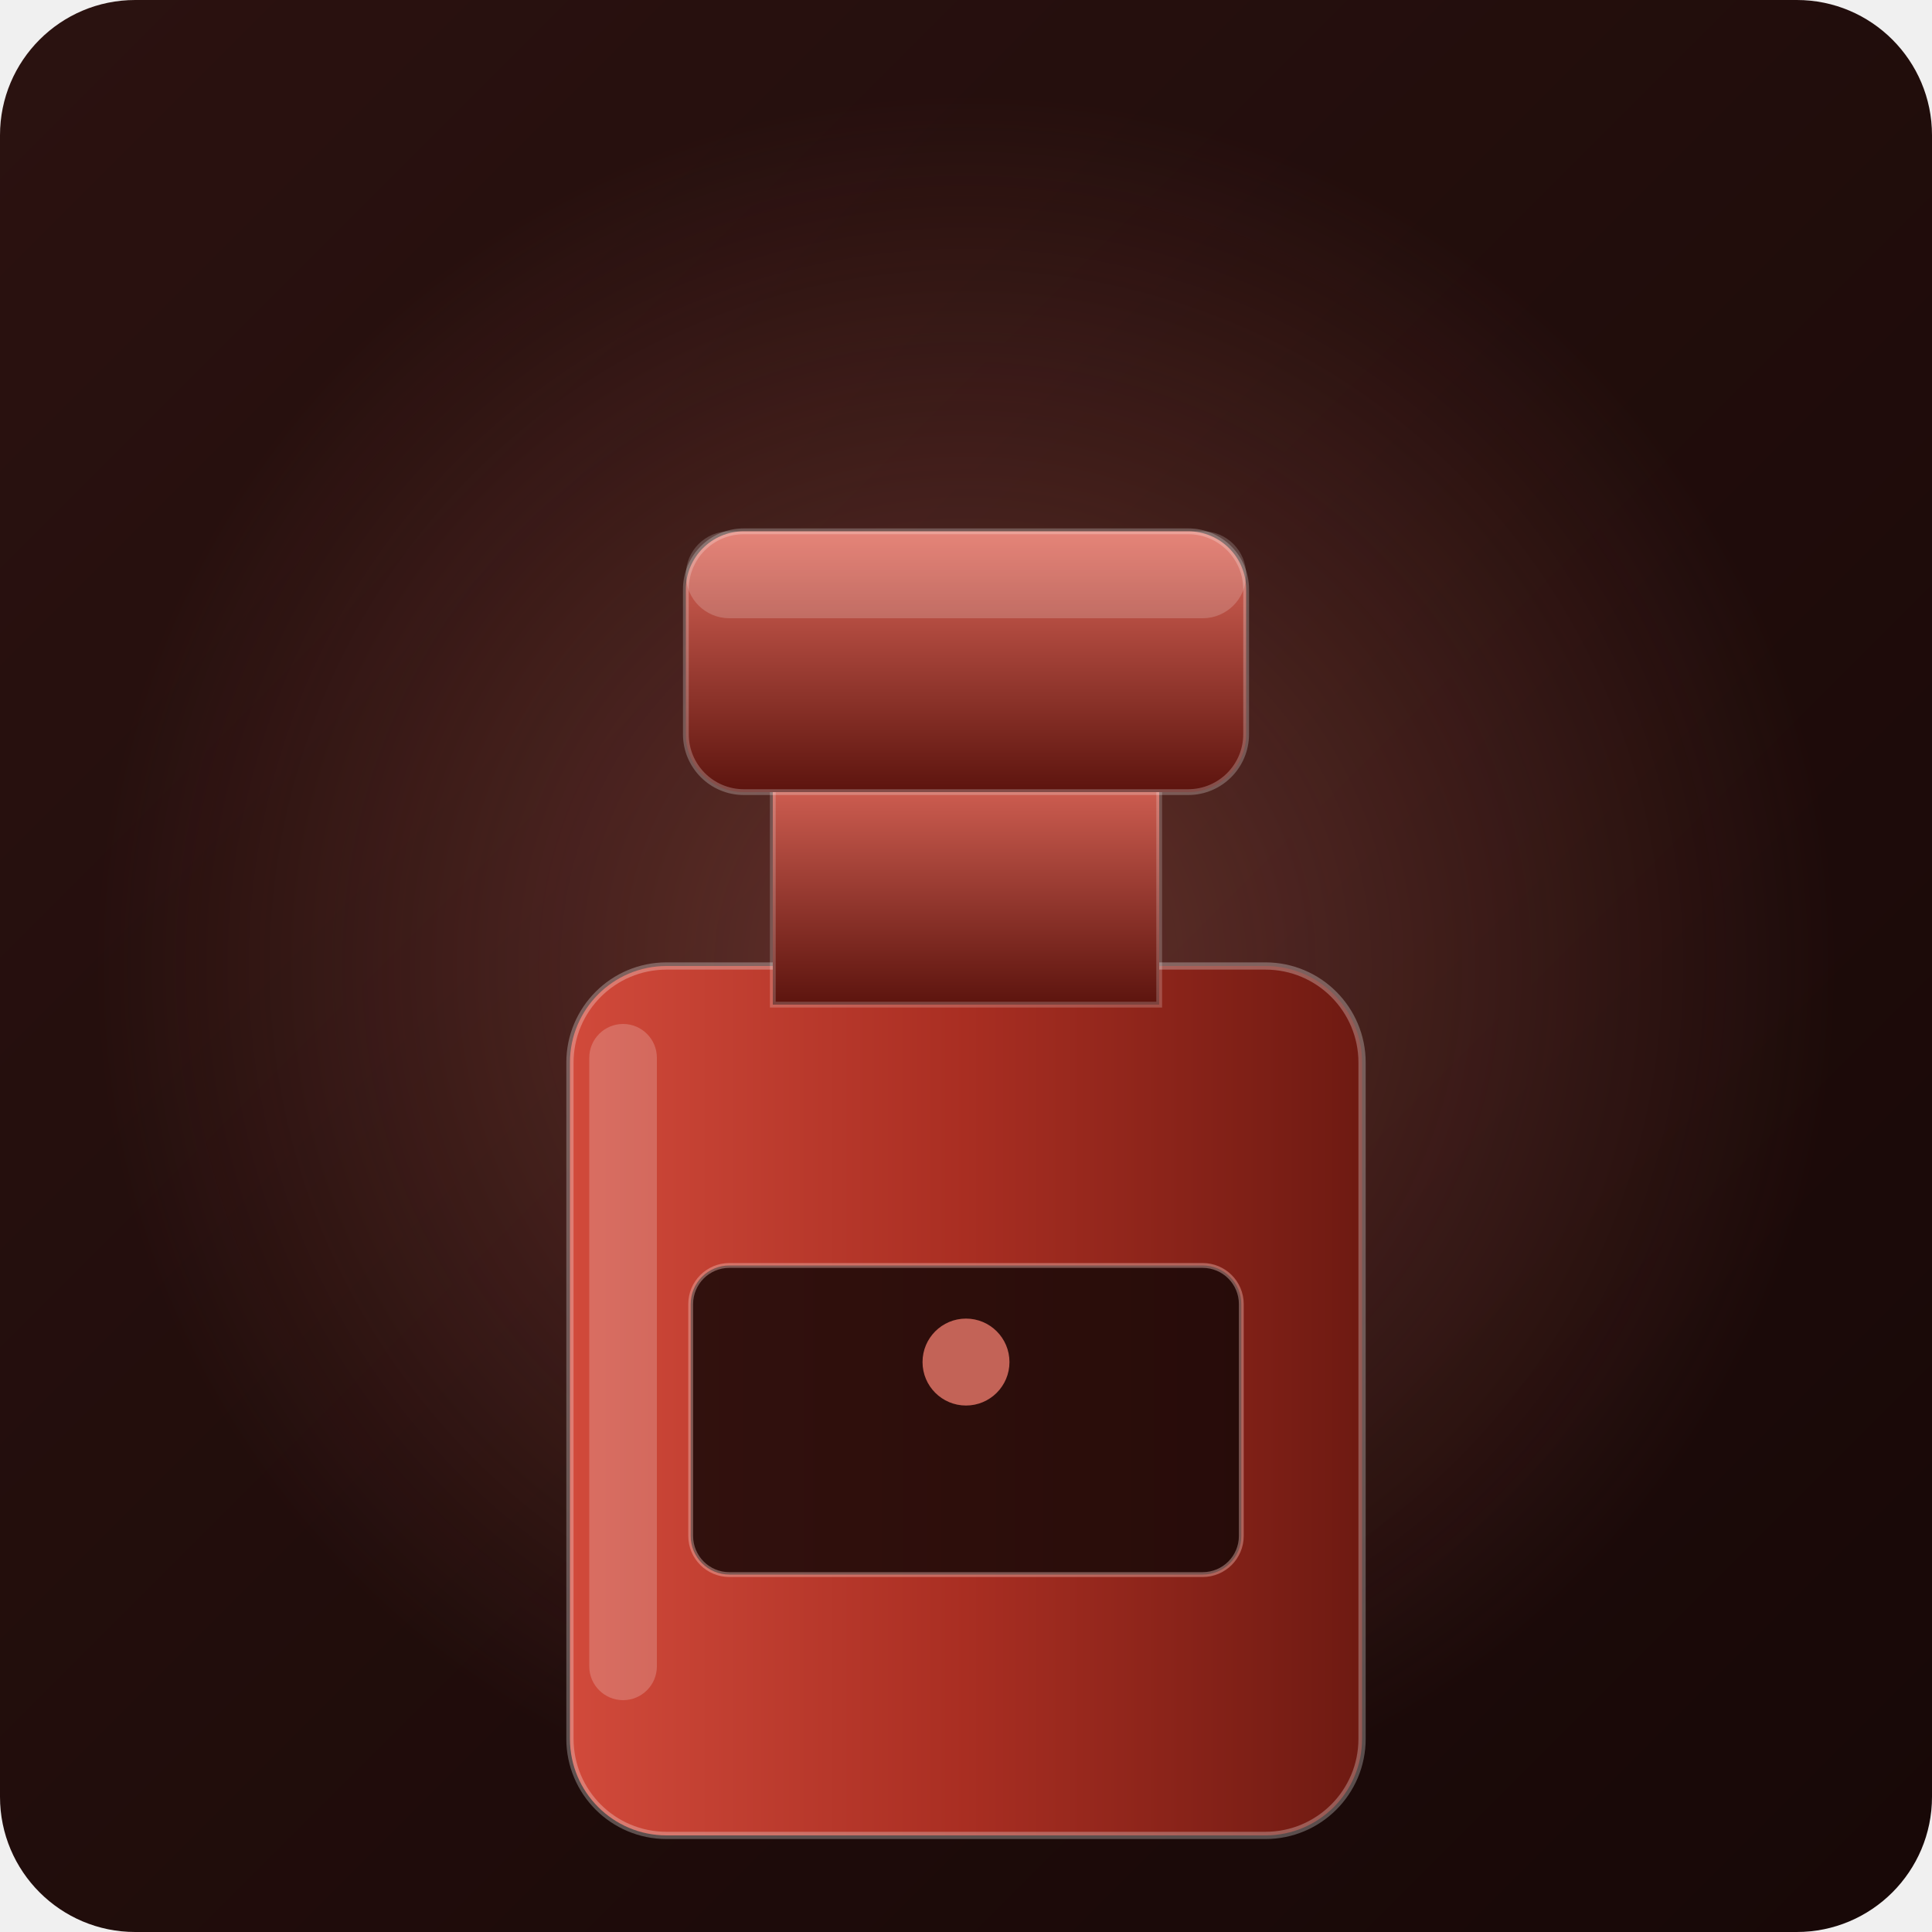
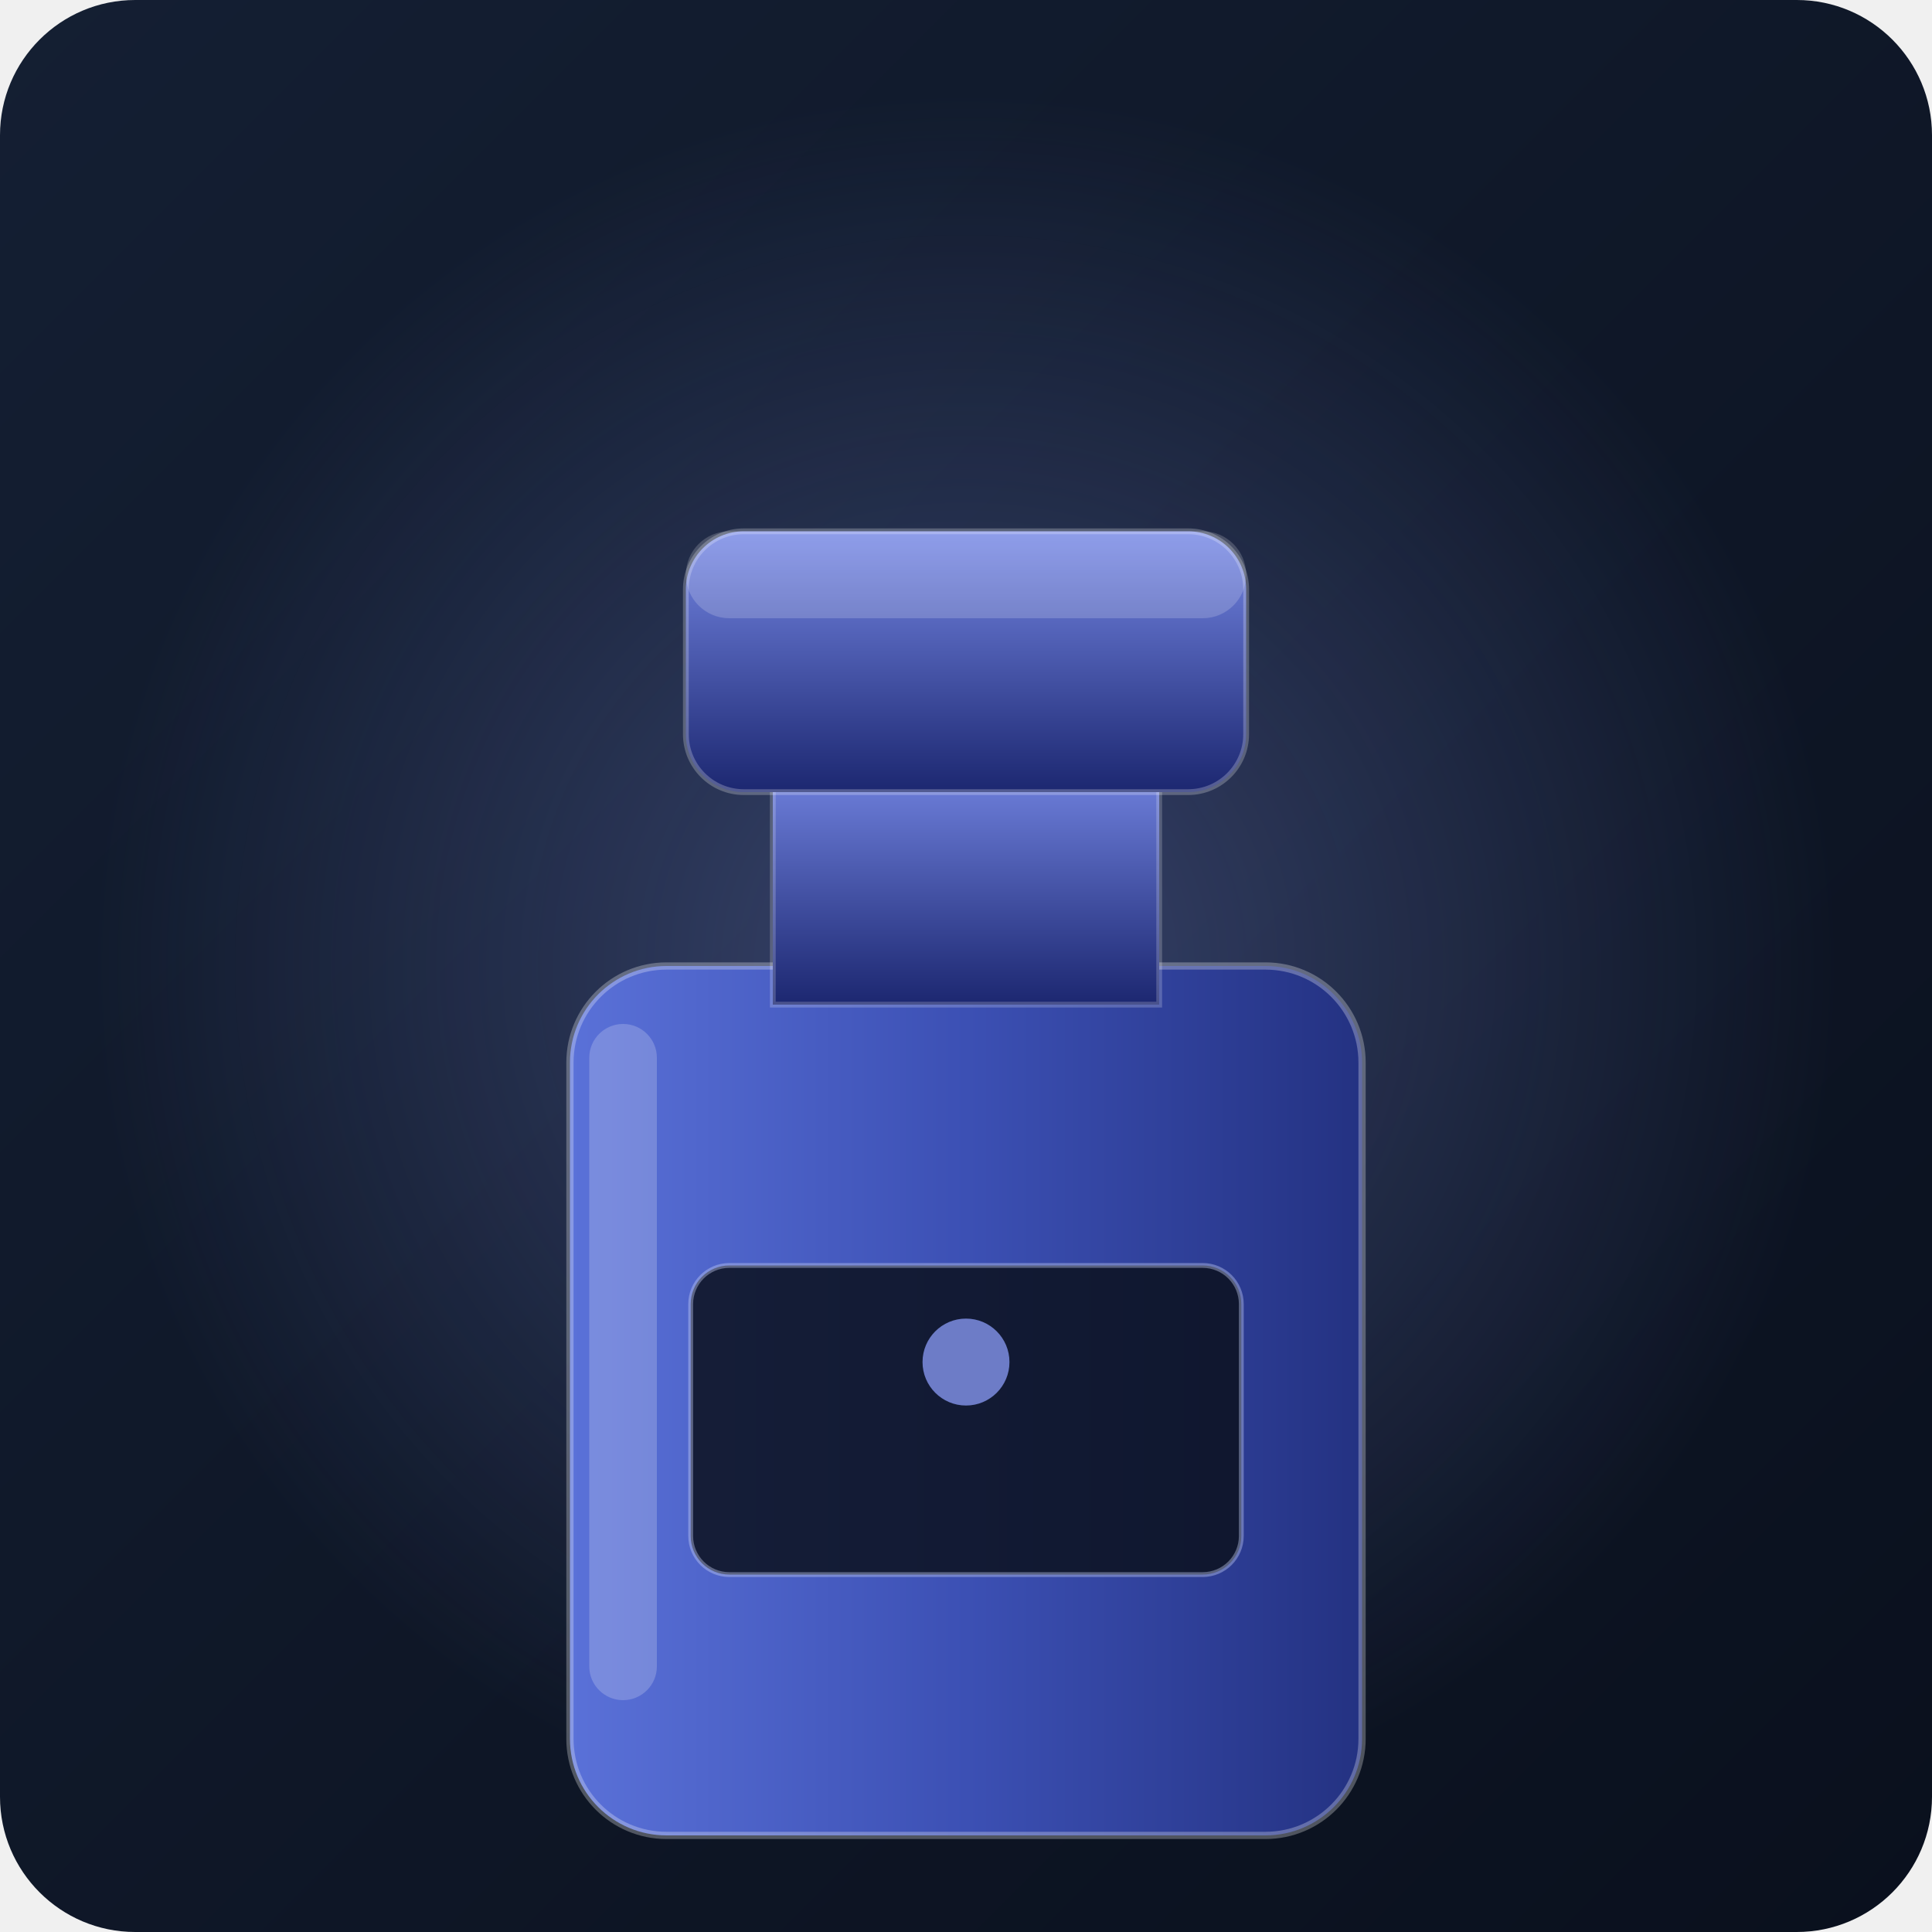
- <svg xmlns="http://www.w3.org/2000/svg" viewBox="0 0 400 400" role="img" aria-label="Scarlet Hypothesis">
+ <svg xmlns="http://www.w3.org/2000/svg" viewBox="0 0 400 400" role="img" aria-label="Le Male">
  <defs>
    <linearGradient id="bg" x1="0" y1="0" x2="1" y2="1">
-       <stop offset="0" stop-color="#2b1210" />
-       <stop offset="1" stop-color="#170807" />
+       <stop offset="0" stop-color="#141f33" />
+       <stop offset="1" stop-color="#0a101d" />
    </linearGradient>
    <linearGradient id="bottle" x1="0" y1="0" x2="1" y2="0">
-       <stop offset="0" stop-color="#d14a3b" />
-       <stop offset="0.5" stop-color="#a92e22" />
-       <stop offset="1" stop-color="#6e1a12" />
+       <stop offset="0" stop-color="#5a71d8" />
+       <stop offset="0.5" stop-color="#3c50b4" />
+       <stop offset="1" stop-color="#243282" />
    </linearGradient>
    <linearGradient id="cap" x1="0" y1="0" x2="0" y2="1">
-       <stop offset="0" stop-color="#e0695b" />
-       <stop offset="1" stop-color="#5c140e" />
+       <stop offset="0" stop-color="#7688e6" />
+       <stop offset="1" stop-color="#1c2770" />
    </linearGradient>
    <radialGradient id="glow" cx="0.5" cy="0.5" r="0.5">
-       <stop offset="0" stop-color="#e8786a" stop-opacity="0.35" />
-       <stop offset="1" stop-color="#e8786a" stop-opacity="0" />
+       <stop offset="0" stop-color="#8395ec" stop-opacity="0.35" />
+       <stop offset="1" stop-color="#8395ec" stop-opacity="0" />
    </radialGradient>
  </defs>
  <rect width="400" height="400" rx="28" fill="url(#bg)" />
  <circle cx="200" cy="200" r="180" fill="url(#glow)" />
  <rect x="118" y="200" width="164" height="180" rx="20" fill="url(#bottle)" stroke="#ffffff" stroke-opacity="0.28" stroke-width="1.5" />
  <rect x="122" y="212" width="14" height="140" rx="7" fill="#ffffff" opacity="0.2" />
  <rect x="160" y="156" width="80" height="52" fill="url(#cap)" stroke="#ffffff" stroke-opacity="0.2" stroke-width="1.2" />
  <rect x="142" y="110" width="116" height="54" rx="12" fill="url(#cap)" stroke="#ffffff" stroke-opacity="0.24" stroke-width="1.2" />
  <rect x="142" y="110" width="116" height="18" rx="9" fill="#ffffff" opacity="0.18" />
-   <rect x="143" y="262" width="114" height="64" rx="8" fill="#170807" opacity="0.85" />
-   <rect x="143" y="262" width="114" height="64" rx="8" fill="none" stroke="#f6c3bd" stroke-opacity="0.4" stroke-width="1" />
-   <circle cx="200" cy="282" r="9" fill="#e8786a" opacity="0.8" />
+   <rect x="143" y="262" width="114" height="64" rx="8" fill="#0a101d" opacity="0.85" />
+   <rect x="143" y="262" width="114" height="64" rx="8" fill="none" stroke="#c6cff5" stroke-opacity="0.4" stroke-width="1" />
+   <circle cx="200" cy="282" r="9" fill="#8395ec" opacity="0.8" />
</svg>
